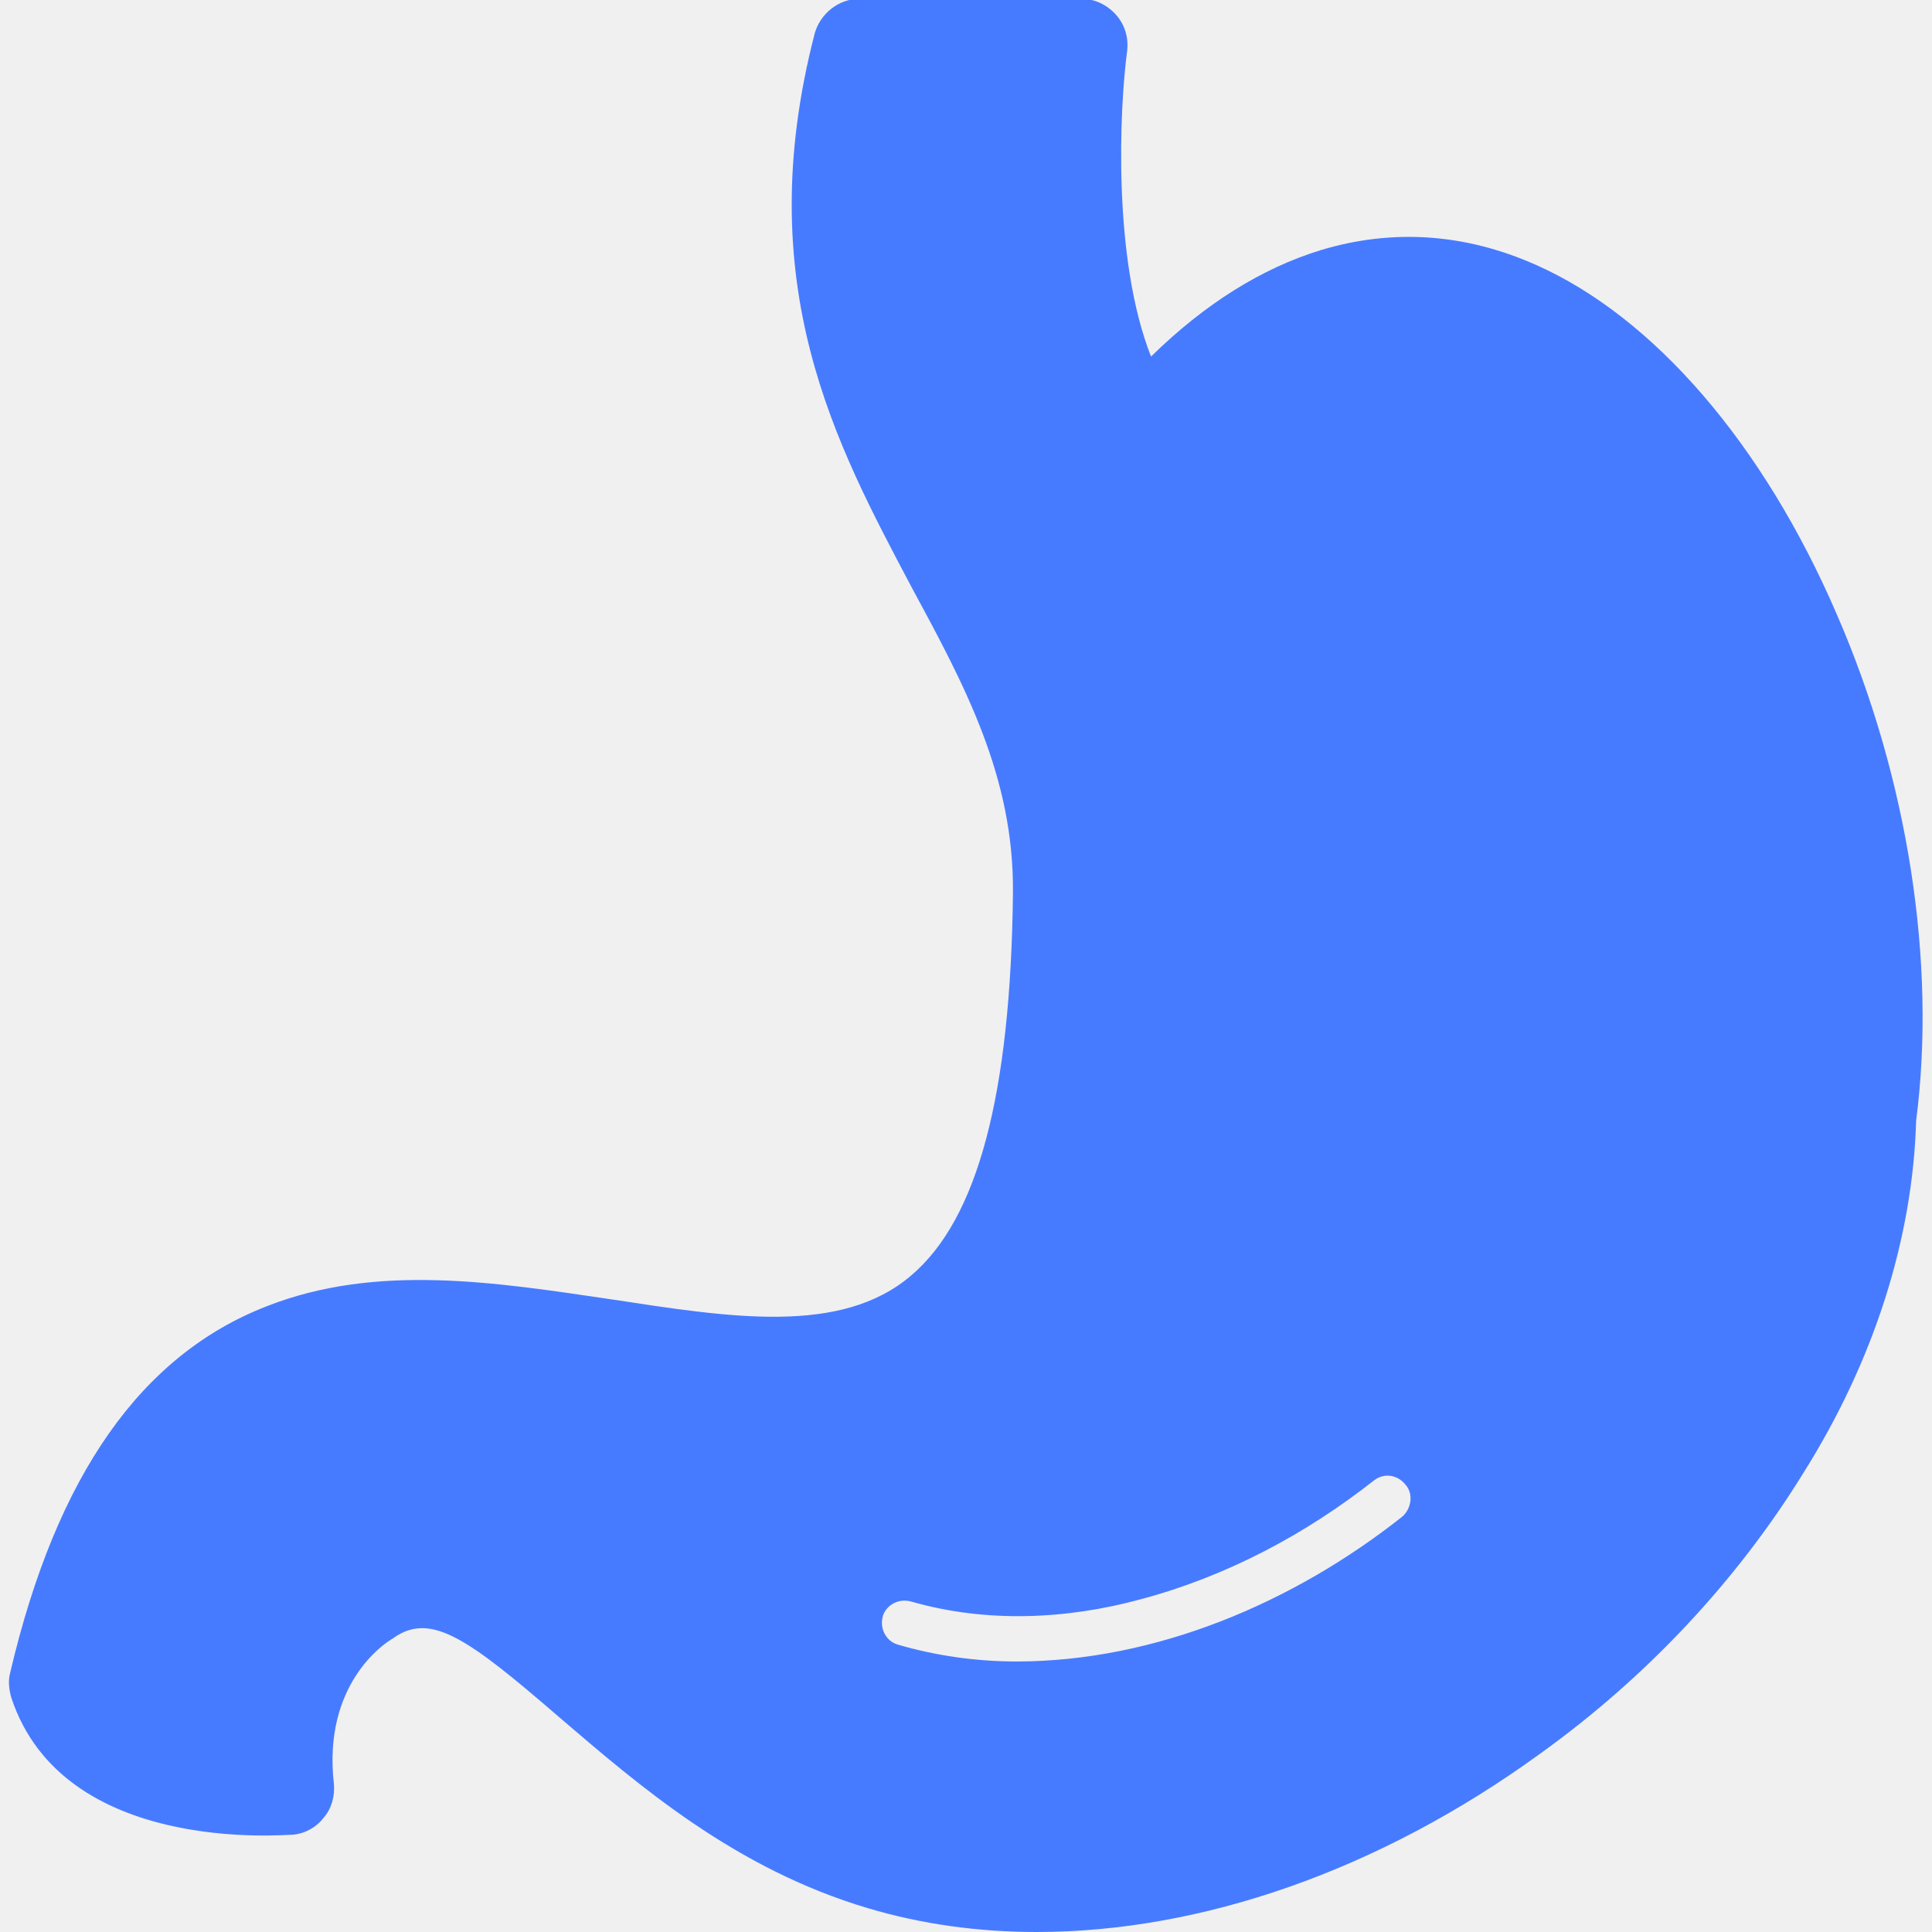
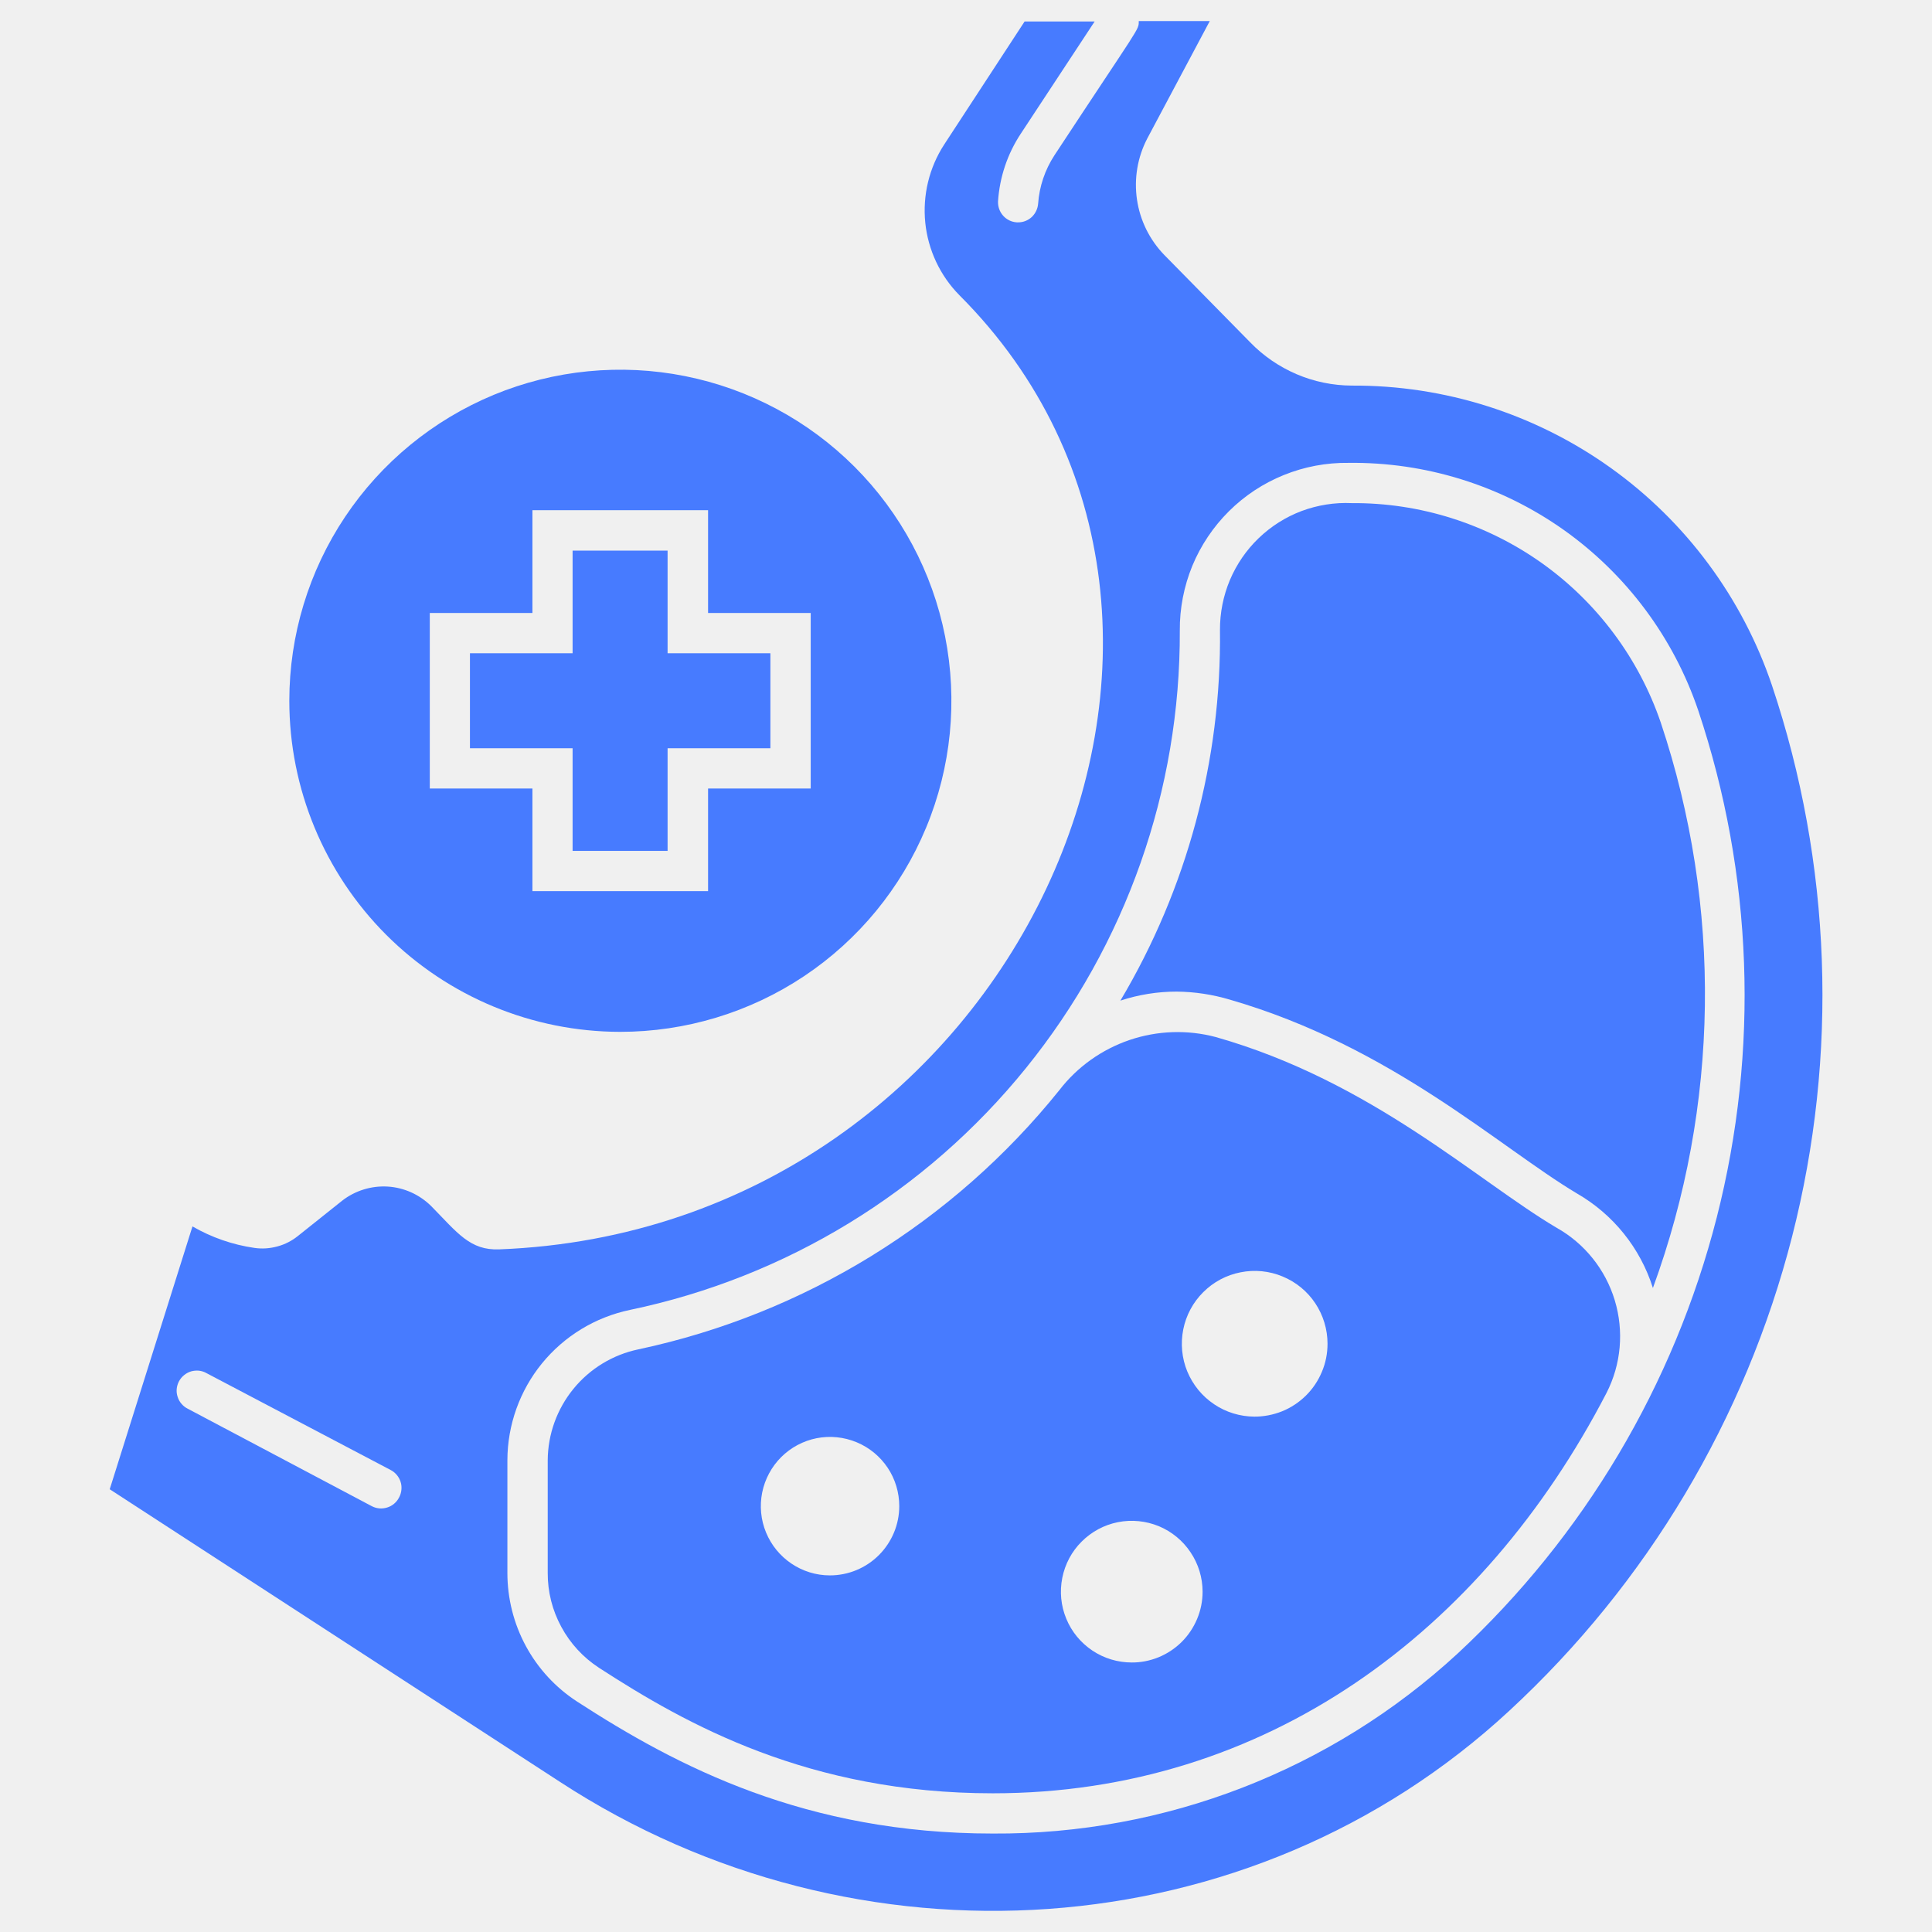
- <svg xmlns="http://www.w3.org/2000/svg" width="50" height="50" viewBox="0 0 50 50" fill="none">
-   <g clip-path="url(#clip0_690_297)">
-     <path fill-rule="evenodd" clip-rule="evenodd" d="M26.831 50C25.307 50 23.843 49.795 22.466 49.385C19.01 48.36 16.52 46.192 14.499 44.464C12.126 42.414 11.16 41.711 10.193 42.384C10.164 42.414 10.134 42.414 10.105 42.443C9.959 42.531 8.348 43.585 8.641 46.163C8.67 46.485 8.582 46.807 8.377 47.042C8.201 47.276 7.908 47.452 7.586 47.481C7.352 47.481 1.64 48.008 0.293 43.937C0.234 43.732 0.205 43.497 0.263 43.292C1.464 38.166 3.661 35.062 6.912 33.802C9.754 32.689 12.829 33.187 15.817 33.626C18.893 34.095 21.763 34.564 23.579 33.011C25.307 31.547 26.157 28.325 26.215 23.111C26.245 20.094 24.956 17.721 23.579 15.173C21.646 11.511 19.39 7.381 21.089 0.849C21.236 0.351 21.704 -0.029 22.232 -0.029H28.002C28.324 -0.029 28.646 0.117 28.881 0.381C29.115 0.644 29.203 0.967 29.174 1.289C28.969 2.812 28.793 6.708 29.789 9.227C31.195 7.85 32.659 6.942 34.182 6.473C36.028 5.917 37.903 6.034 39.748 6.854C42.794 8.202 45.635 11.482 47.539 15.905C49.385 20.152 50.117 24.927 49.59 28.998C49.502 32.044 48.506 35.208 46.661 38.137C44.962 40.89 42.618 43.41 39.836 45.401C35.676 48.418 31.078 50 26.831 50ZM26.303 42.999C29.906 42.999 33.48 41.476 36.291 39.25C36.526 39.045 36.584 38.664 36.379 38.43C36.174 38.166 35.823 38.108 35.559 38.313C33.773 39.719 31.722 40.803 29.525 41.388C27.592 41.916 25.512 42.004 23.579 41.447C23.257 41.359 22.935 41.535 22.847 41.828C22.759 42.15 22.935 42.472 23.228 42.56C24.224 42.853 25.278 42.999 26.303 42.999Z" fill="#477BFF" />
-   </g>
-   <defs>
-     <clipPath id="clip0_690_297">
-       <rect width="50" height="50" fill="white" />
-     </clipPath>
-   </defs>
+ <svg xmlns="http://www.w3.org/2000/svg" width="24" height="24" viewBox="0 0 24 24" fill="none">
+   <path d="M22.013 8.517C21.645 7.427 20.943 6.479 20.006 5.81C19.069 5.141 17.945 4.784 16.793 4.79C16.557 4.789 16.323 4.741 16.106 4.648C15.889 4.555 15.692 4.42 15.528 4.25L14.463 3.167C14.281 2.979 14.162 2.739 14.124 2.479C14.086 2.22 14.13 1.955 14.251 1.722L15.028 0.262H14.146C14.146 0.377 14.173 0.295 13.098 1.93C12.981 2.11 12.911 2.316 12.896 2.53C12.891 2.593 12.863 2.652 12.817 2.696C12.77 2.739 12.709 2.763 12.646 2.762H12.631C12.565 2.758 12.504 2.728 12.461 2.679C12.417 2.63 12.395 2.565 12.398 2.5C12.418 2.2 12.515 1.911 12.681 1.66L13.598 0.267H12.728L11.728 1.797C11.542 2.084 11.46 2.426 11.494 2.766C11.529 3.106 11.678 3.424 11.918 3.667C16.018 7.77 12.601 15.273 6.203 15.52C5.838 15.535 5.683 15.315 5.356 14.982C5.211 14.839 5.019 14.752 4.816 14.74C4.613 14.728 4.412 14.79 4.251 14.915L3.703 15.352C3.628 15.413 3.541 15.458 3.448 15.483C3.354 15.509 3.257 15.516 3.161 15.502C2.89 15.463 2.628 15.372 2.391 15.235L1.363 18.5L6.956 22.135C10.638 24.538 15.531 24.235 18.751 21.25C20.463 19.667 21.682 17.624 22.261 15.365C22.839 13.106 22.753 10.729 22.013 8.517ZM4.956 18.605C4.925 18.664 4.872 18.708 4.809 18.727C4.745 18.747 4.677 18.741 4.618 18.71L2.333 17.5C2.303 17.485 2.277 17.465 2.255 17.439C2.233 17.414 2.217 17.385 2.207 17.353C2.196 17.321 2.192 17.288 2.195 17.255C2.198 17.221 2.208 17.189 2.223 17.16C2.239 17.13 2.26 17.104 2.286 17.083C2.311 17.062 2.341 17.046 2.373 17.036C2.405 17.027 2.438 17.024 2.471 17.027C2.505 17.031 2.537 17.041 2.566 17.058L4.851 18.26C4.881 18.275 4.907 18.296 4.929 18.322C4.951 18.348 4.967 18.378 4.977 18.41C4.987 18.442 4.99 18.476 4.986 18.51C4.983 18.543 4.972 18.576 4.956 18.605ZM18.106 20.542C16.534 21.991 14.471 22.79 12.333 22.777C10.011 22.777 8.418 21.948 7.168 21.137C6.902 20.964 6.684 20.728 6.533 20.449C6.382 20.17 6.303 19.857 6.303 19.54V18.14C6.304 17.701 6.456 17.276 6.733 16.936C7.011 16.596 7.396 16.362 7.826 16.272C9.762 15.868 11.5 14.807 12.744 13.269C13.989 11.731 14.664 9.811 14.656 7.832C14.654 7.557 14.707 7.285 14.811 7.03C14.916 6.776 15.071 6.545 15.266 6.351C15.461 6.157 15.693 6.004 15.948 5.901C16.203 5.798 16.476 5.746 16.751 5.75C17.707 5.738 18.642 6.029 19.423 6.581C20.203 7.134 20.789 7.919 21.096 8.825C21.776 10.859 21.856 13.046 21.326 15.124C20.795 17.202 19.677 19.083 18.106 20.542Z" fill="#477BFF" />
+   <path d="M16.793 6.25C16.581 6.24 16.368 6.274 16.169 6.348C15.97 6.423 15.789 6.538 15.636 6.685C15.482 6.833 15.361 7.01 15.278 7.206C15.196 7.402 15.154 7.612 15.155 7.825C15.174 9.445 14.746 11.038 13.918 12.43C14.143 12.356 14.379 12.318 14.616 12.318C14.84 12.32 15.063 12.354 15.278 12.418C17.288 13 18.625 14.25 19.588 14.825C20.039 15.084 20.377 15.504 20.533 16C21.36 13.738 21.395 11.262 20.631 8.977C20.358 8.178 19.841 7.484 19.152 6.994C18.463 6.505 17.638 6.244 16.793 6.25Z" fill="#477BFF" />
+   <path d="M19.334 15.25C18.356 14.672 17.039 13.432 15.104 12.883C14.751 12.789 14.378 12.802 14.032 12.919C13.686 13.037 13.382 13.253 13.159 13.543C11.839 15.185 9.992 16.323 7.931 16.762C7.614 16.828 7.329 17.001 7.124 17.252C6.919 17.503 6.806 17.816 6.804 18.14V19.54C6.803 19.774 6.861 20.004 6.973 20.21C7.084 20.416 7.245 20.59 7.441 20.718C8.526 21.422 10.051 22.277 12.334 22.277C15.724 22.277 18.414 20.277 19.956 17.305C20.139 16.948 20.175 16.535 20.059 16.152C19.943 15.769 19.683 15.445 19.334 15.25ZM10.309 19.57C10.139 19.57 9.973 19.519 9.832 19.424C9.691 19.329 9.581 19.195 9.516 19.037C9.451 18.88 9.435 18.707 9.468 18.541C9.502 18.374 9.584 18.221 9.704 18.101C9.824 17.981 9.978 17.899 10.144 17.866C10.311 17.833 10.484 17.851 10.641 17.916C10.798 17.981 10.932 18.091 11.027 18.233C11.121 18.374 11.171 18.54 11.171 18.71C11.171 18.938 11.079 19.157 10.918 19.318C10.756 19.48 10.537 19.57 10.309 19.57ZM14.059 20.652C13.885 20.652 13.715 20.601 13.57 20.504C13.425 20.407 13.312 20.27 13.246 20.109C13.179 19.948 13.162 19.772 13.196 19.601C13.23 19.43 13.313 19.273 13.437 19.15C13.56 19.027 13.716 18.943 13.887 18.909C14.058 18.875 14.235 18.893 14.396 18.959C14.556 19.026 14.694 19.139 14.79 19.284C14.887 19.428 14.939 19.599 14.939 19.773C14.939 19.889 14.916 20.004 14.871 20.111C14.826 20.218 14.761 20.316 14.678 20.398C14.596 20.479 14.498 20.544 14.39 20.588C14.283 20.631 14.167 20.654 14.051 20.652H14.059ZM15.584 17.598C15.405 17.597 15.23 17.544 15.082 17.444C14.933 17.344 14.818 17.203 14.749 17.037C14.681 16.872 14.664 16.69 14.699 16.514C14.734 16.339 14.82 16.178 14.947 16.052C15.074 15.925 15.235 15.839 15.411 15.805C15.586 15.77 15.768 15.788 15.933 15.857C16.098 15.925 16.24 16.041 16.339 16.19C16.438 16.339 16.491 16.514 16.491 16.692C16.491 16.812 16.468 16.931 16.421 17.041C16.375 17.152 16.308 17.252 16.223 17.336C16.138 17.42 16.037 17.487 15.926 17.532C15.815 17.576 15.696 17.599 15.576 17.598H15.584ZM7.704 12.818C8.517 12.818 9.313 12.577 9.989 12.126C10.666 11.674 11.193 11.032 11.505 10.28C11.817 9.529 11.898 8.702 11.74 7.904C11.582 7.106 11.19 6.373 10.615 5.798C10.04 5.223 9.307 4.831 8.509 4.672C7.712 4.513 6.885 4.594 6.133 4.905C5.381 5.217 4.739 5.744 4.287 6.42C3.835 7.096 3.594 7.892 3.594 8.705C3.594 9.795 4.027 10.841 4.797 11.612C5.568 12.383 6.613 12.817 7.704 12.818ZM5.339 7.615H6.614V6.338H8.796V7.615H10.071V9.795H8.796V11.07H6.614V9.795H5.339V7.615Z" fill="#477BFF" />
+   <path d="M7.113 10.57H8.293V9.295H9.57V8.115H8.293V6.84H7.113V8.115H5.838V9.295H7.113V10.57Z" fill="#477BFF" />
</svg>
